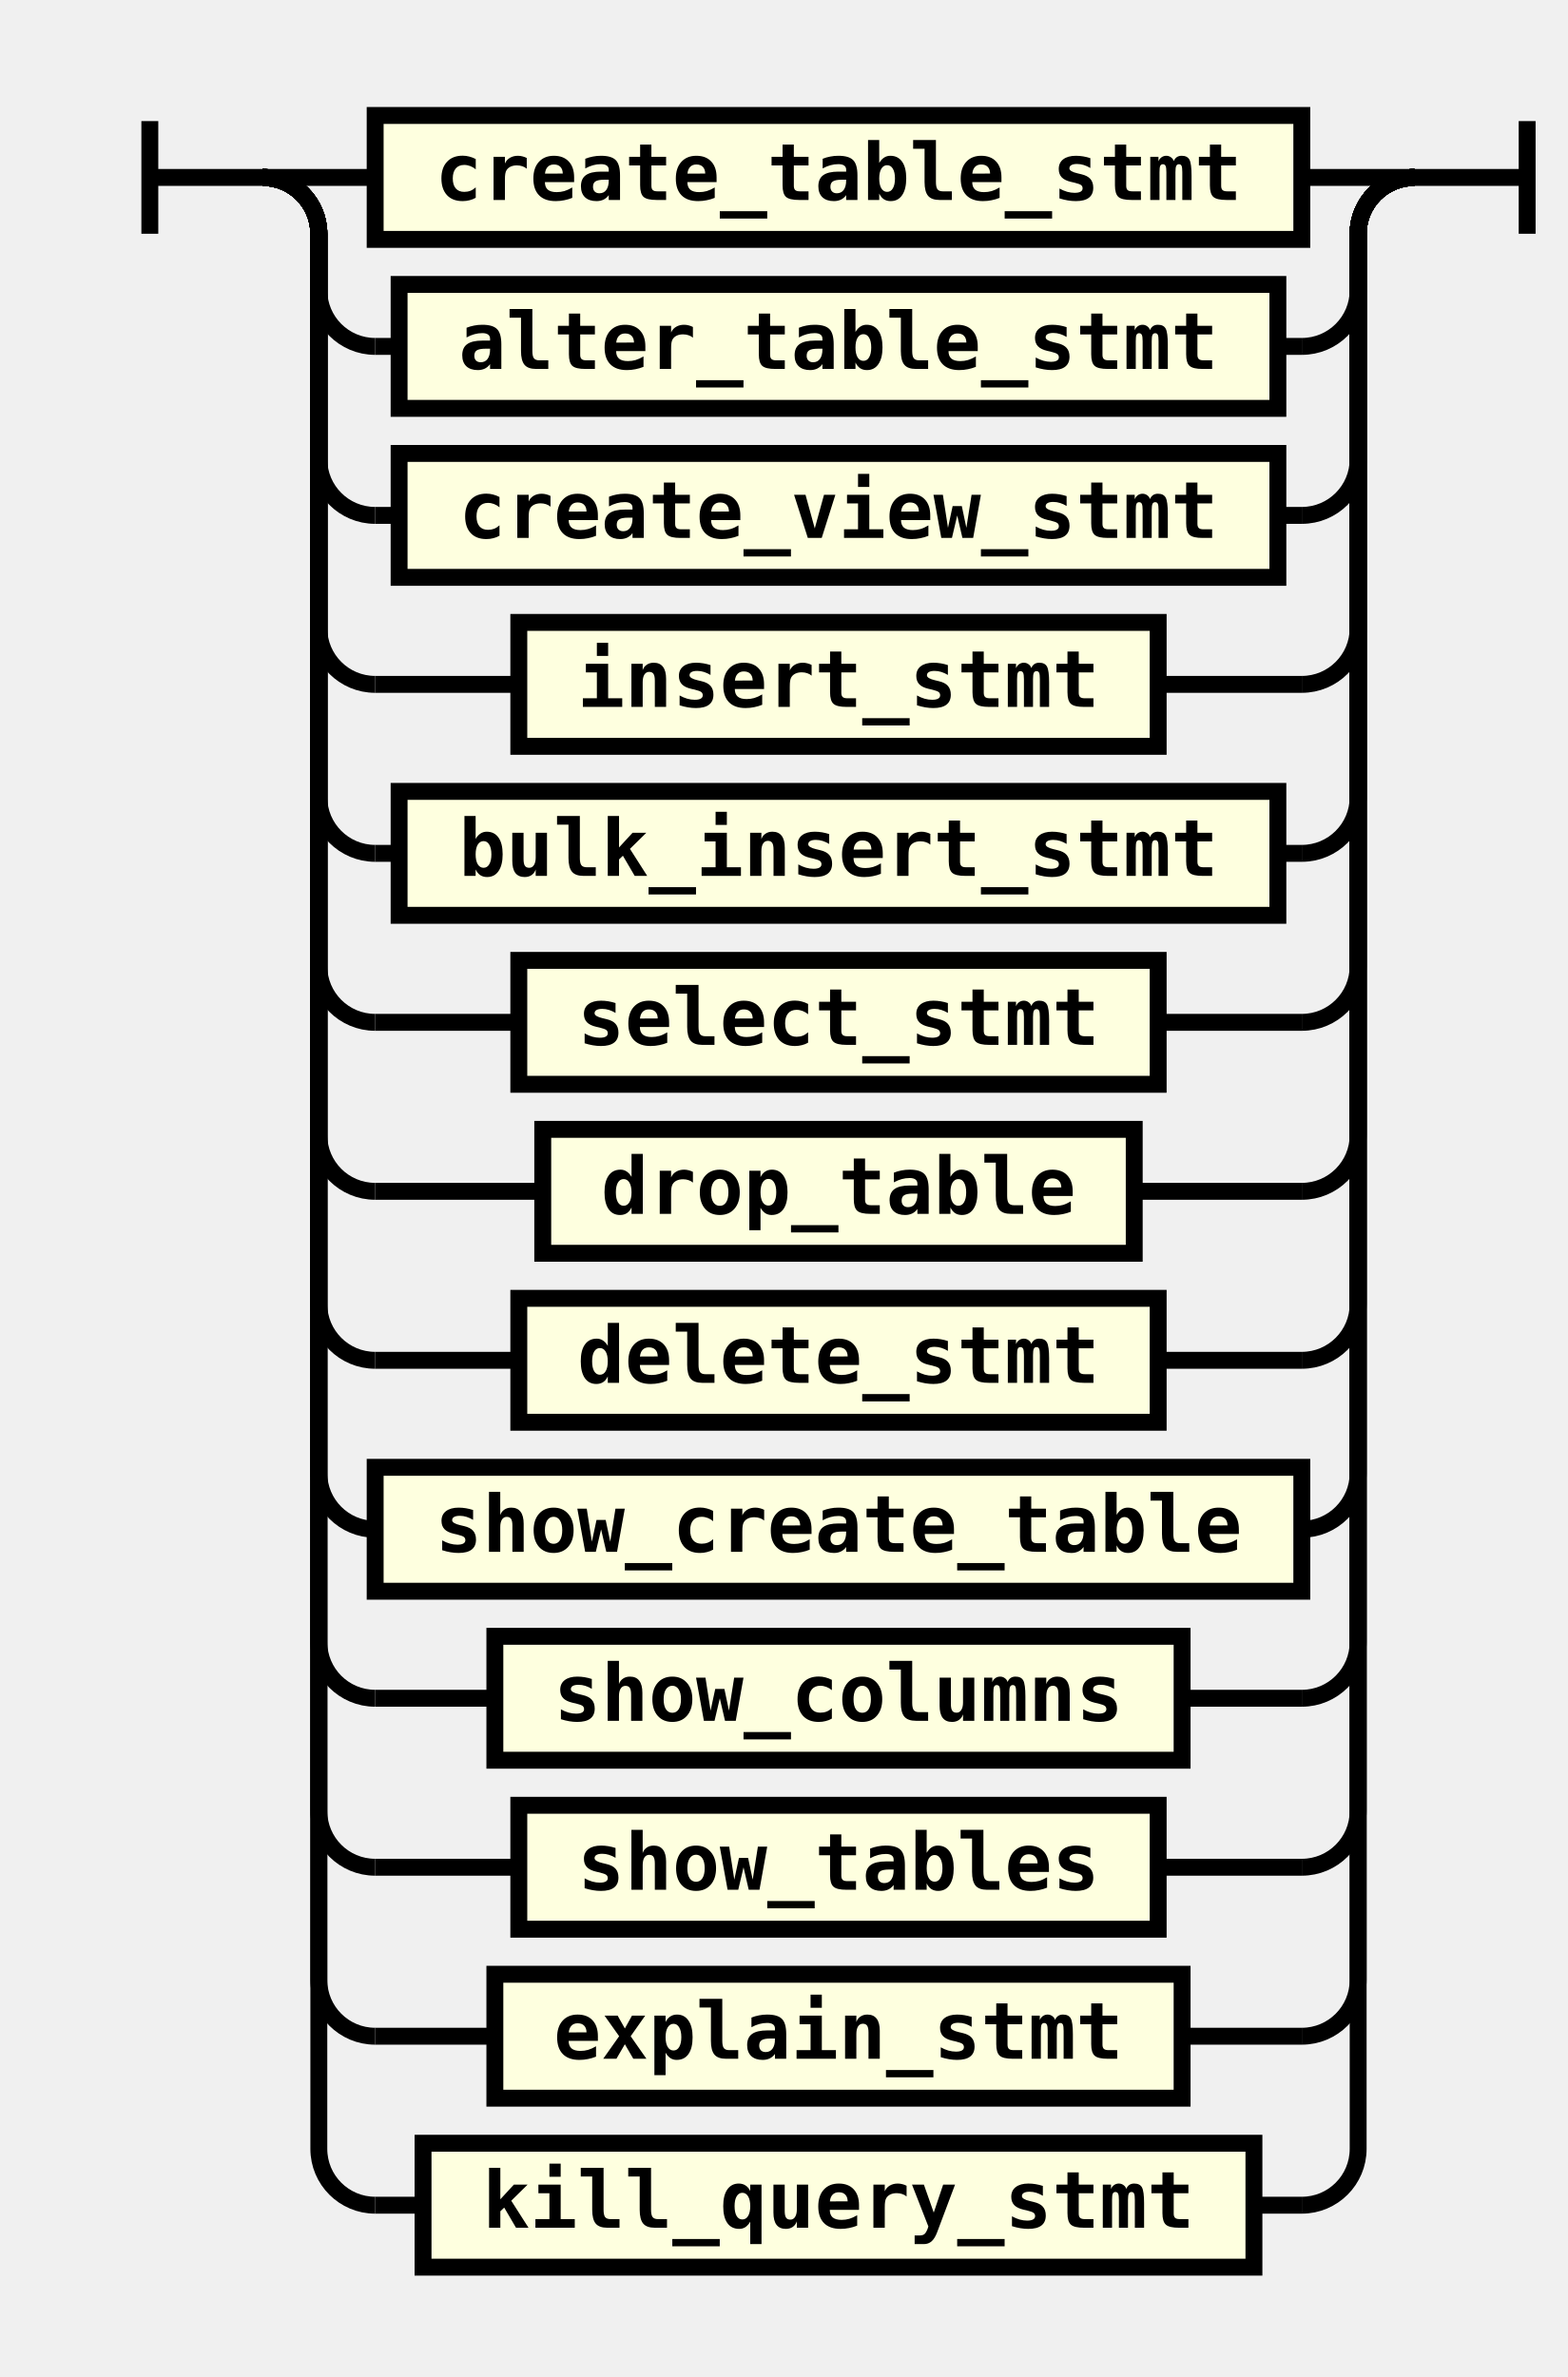
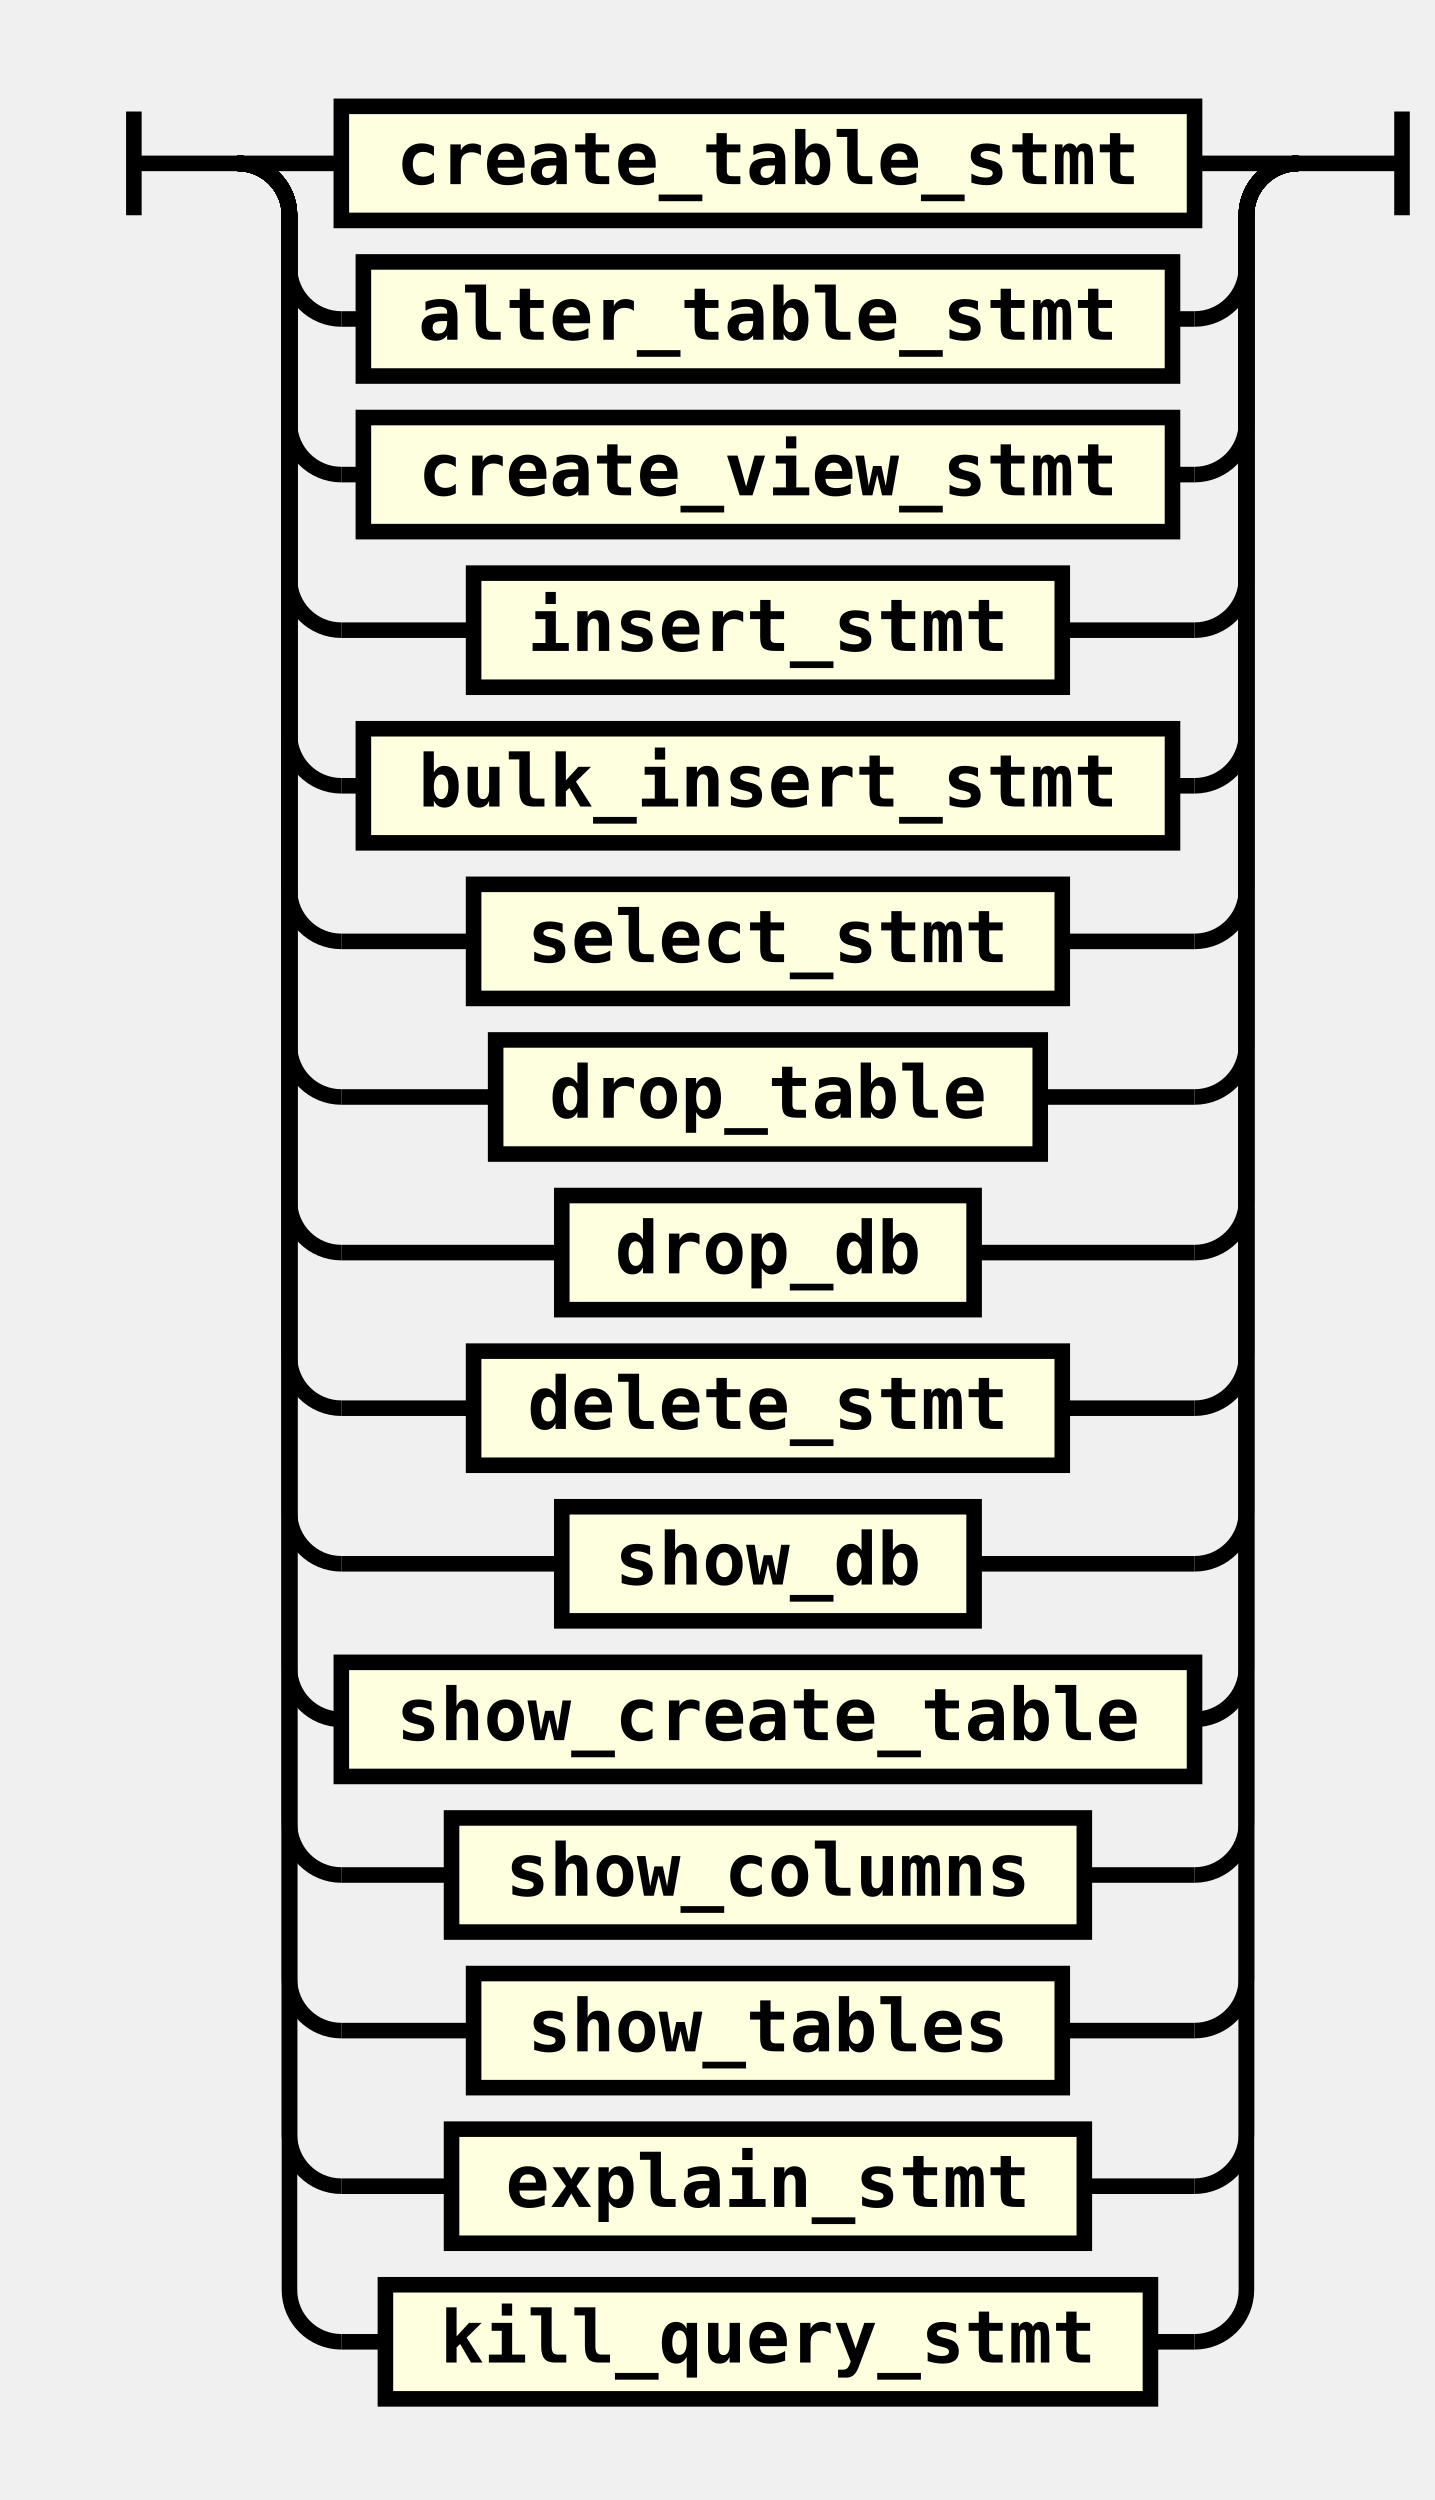
- <svg xmlns="http://www.w3.org/2000/svg" class="railroad-diagram" height="422" viewbox="0 0 284.5 422" width="284.5">
+ <svg xmlns="http://www.w3.org/2000/svg" class="railroad-diagram" height="482" viewbox="0 0 284.5 482" width="284.5">
  <g transform="translate(.5 .5)">
    <g>
      <path d="M20 21v20m0 -10h20">
   </path>
    </g>
    <g>
      <path d="M40 31h0">
   </path>
      <path d="M244.5 31h0">
   </path>
      <path d="M40 31h20">
   </path>
      <g class="non-terminal">
        <path d="M60 31h0">
    </path>
        <path d="M224.5 31h0">
    </path>
        <rect height="22" width="164.5" x="60" y="20">
    </rect>
        <a>
          <text x="142.25" y="35">
      create_table_stmt
     </text>
        </a>
      </g>
      <path d="M224.5 31h20">
   </path>
      <path d="M40 31a10 10 0 0 1 10 10v10a10 10 0 0 0 10 10">
   </path>
      <g class="non-terminal">
        <path d="M60 61h4.25">
    </path>
        <path d="M220.25 61h4.25">
    </path>
        <rect height="22" width="156" x="64.25" y="50">
    </rect>
        <a>
          <text x="142.25" y="65">
      alter_table_stmt
     </text>
        </a>
      </g>
      <path d="M224.5 61a10 10 0 0 0 10 -10v-10a10 10 0 0 1 10 -10">
   </path>
      <path d="M40 31a10 10 0 0 1 10 10v40a10 10 0 0 0 10 10">
   </path>
      <g class="non-terminal">
        <path d="M60 91h4.25">
    </path>
        <path d="M220.25 91h4.25">
    </path>
        <rect height="22" width="156" x="64.25" y="80">
    </rect>
        <a>
          <text x="142.25" y="95">
      create_view_stmt
     </text>
        </a>
      </g>
      <path d="M224.5 91a10 10 0 0 0 10 -10v-40a10 10 0 0 1 10 -10">
   </path>
      <path d="M40 31a10 10 0 0 1 10 10v70a10 10 0 0 0 10 10">
   </path>
      <g class="non-terminal">
        <path d="M60 121h25.5">
    </path>
        <path d="M199 121h25.5">
    </path>
        <rect height="22" width="113.5" x="85.5" y="110">
    </rect>
        <a>
          <text x="142.25" y="125">
      insert_stmt
     </text>
        </a>
      </g>
      <path d="M224.5 121a10 10 0 0 0 10 -10v-70a10 10 0 0 1 10 -10">
   </path>
      <path d="M40 31a10 10 0 0 1 10 10v100a10 10 0 0 0 10 10">
   </path>
      <g class="non-terminal">
        <path d="M60 151h4.25">
    </path>
        <path d="M220.25 151h4.25">
    </path>
        <rect height="22" width="156" x="64.25" y="140">
    </rect>
        <a>
          <text x="142.25" y="155">
      bulk_insert_stmt
     </text>
        </a>
      </g>
      <path d="M224.5 151a10 10 0 0 0 10 -10v-100a10 10 0 0 1 10 -10">
   </path>
      <path d="M40 31a10 10 0 0 1 10 10v130a10 10 0 0 0 10 10">
   </path>
      <g class="non-terminal">
        <path d="M60 181h25.5">
    </path>
        <path d="M199 181h25.5">
    </path>
        <rect height="22" width="113.5" x="85.5" y="170">
    </rect>
        <a>
          <text x="142.25" y="185">
      select_stmt
     </text>
        </a>
      </g>
      <path d="M224.5 181a10 10 0 0 0 10 -10v-130a10 10 0 0 1 10 -10">
   </path>
      <path d="M40 31a10 10 0 0 1 10 10v160a10 10 0 0 0 10 10">
   </path>
      <g class="non-terminal">
        <path d="M60 211h29.75">
    </path>
        <path d="M194.75 211h29.75">
    </path>
        <rect height="22" width="105" x="89.75" y="200">
    </rect>
        <a>
          <text x="142.25" y="215">
      drop_table
     </text>
        </a>
      </g>
      <path d="M224.5 211a10 10 0 0 0 10 -10v-160a10 10 0 0 1 10 -10">
   </path>
      <path d="M40 31a10 10 0 0 1 10 10v190a10 10 0 0 0 10 10">
   </path>
      <g class="non-terminal">
-         <path d="M60 241h25.5">
-     </path>
-         <path d="M199 241h25.5">
-     </path>
-         <rect height="22" width="113.5" x="85.5" y="230">
+         <path d="M60 241h42.5">
+     </path>
+         <path d="M182 241h42.5">
+     </path>
+         <rect height="22" width="79.5" x="102.5" y="230">
    </rect>
        <a>
          <text x="142.25" y="245">
+       drop_db
+      </text>
+         </a>
+       </g>
+       <path d="M224.5 241a10 10 0 0 0 10 -10v-190a10 10 0 0 1 10 -10">
+    </path>
+       <path d="M40 31a10 10 0 0 1 10 10v220a10 10 0 0 0 10 10">
+    </path>
+       <g class="non-terminal">
+         <path d="M60 271h25.5">
+     </path>
+         <path d="M199 271h25.5">
+     </path>
+         <rect height="22" width="113.5" x="85.5" y="260">
+     </rect>
+         <a>
+           <text x="142.25" y="275">
      delete_stmt
     </text>
        </a>
      </g>
-       <path d="M224.5 241a10 10 0 0 0 10 -10v-190a10 10 0 0 1 10 -10">
-    </path>
-       <path d="M40 31a10 10 0 0 1 10 10v220a10 10 0 0 0 10 10">
-    </path>
-       <g class="non-terminal">
-         <path d="M60 271h0">
-     </path>
-         <path d="M224.5 271h0">
-     </path>
-         <rect height="22" width="164.5" x="60" y="260">
-     </rect>
-         <a>
-           <text x="142.25" y="275">
+       <path d="M224.5 271a10 10 0 0 0 10 -10v-220a10 10 0 0 1 10 -10">
+    </path>
+       <path d="M40 31a10 10 0 0 1 10 10v250a10 10 0 0 0 10 10">
+    </path>
+       <g class="non-terminal">
+         <path d="M60 301h42.5">
+     </path>
+         <path d="M182 301h42.5">
+     </path>
+         <rect height="22" width="79.5" x="102.5" y="290">
+     </rect>
+         <a>
+           <text x="142.25" y="305">
+       show_db
+      </text>
+         </a>
+       </g>
+       <path d="M224.5 301a10 10 0 0 0 10 -10v-250a10 10 0 0 1 10 -10">
+    </path>
+       <path d="M40 31a10 10 0 0 1 10 10v280a10 10 0 0 0 10 10">
+    </path>
+       <g class="non-terminal">
+         <path d="M60 331h0">
+     </path>
+         <path d="M224.5 331h0">
+     </path>
+         <rect height="22" width="164.5" x="60" y="320">
+     </rect>
+         <a>
+           <text x="142.25" y="335">
      show_create_table
     </text>
        </a>
      </g>
-       <path d="M224.5 271a10 10 0 0 0 10 -10v-220a10 10 0 0 1 10 -10">
-    </path>
-       <path d="M40 31a10 10 0 0 1 10 10v250a10 10 0 0 0 10 10">
-    </path>
-       <g class="non-terminal">
-         <path d="M60 301h21.25">
-     </path>
-         <path d="M203.25 301h21.25">
-     </path>
-         <rect height="22" width="122" x="81.25" y="290">
-     </rect>
-         <a>
-           <text x="142.25" y="305">
+       <path d="M224.5 331a10 10 0 0 0 10 -10v-280a10 10 0 0 1 10 -10">
+    </path>
+       <path d="M40 31a10 10 0 0 1 10 10v310a10 10 0 0 0 10 10">
+    </path>
+       <g class="non-terminal">
+         <path d="M60 361h21.25">
+     </path>
+         <path d="M203.25 361h21.25">
+     </path>
+         <rect height="22" width="122" x="81.25" y="350">
+     </rect>
+         <a>
+           <text x="142.25" y="365">
      show_columns
     </text>
        </a>
      </g>
-       <path d="M224.5 301a10 10 0 0 0 10 -10v-250a10 10 0 0 1 10 -10">
-    </path>
-       <path d="M40 31a10 10 0 0 1 10 10v280a10 10 0 0 0 10 10">
-    </path>
-       <g class="non-terminal">
-         <path d="M60 331h25.5">
-     </path>
-         <path d="M199 331h25.5">
-     </path>
-         <rect height="22" width="113.5" x="85.5" y="320">
-     </rect>
-         <a>
-           <text x="142.25" y="335">
+       <path d="M224.5 361a10 10 0 0 0 10 -10v-310a10 10 0 0 1 10 -10">
+    </path>
+       <path d="M40 31a10 10 0 0 1 10 10v340a10 10 0 0 0 10 10">
+    </path>
+       <g class="non-terminal">
+         <path d="M60 391h25.5">
+     </path>
+         <path d="M199 391h25.5">
+     </path>
+         <rect height="22" width="113.5" x="85.5" y="380">
+     </rect>
+         <a>
+           <text x="142.25" y="395">
      show_tables
     </text>
        </a>
      </g>
-       <path d="M224.5 331a10 10 0 0 0 10 -10v-280a10 10 0 0 1 10 -10">
-    </path>
-       <path d="M40 31a10 10 0 0 1 10 10v310a10 10 0 0 0 10 10">
-    </path>
-       <g class="non-terminal">
-         <path d="M60 361h21.25">
-     </path>
-         <path d="M203.25 361h21.25">
-     </path>
-         <rect height="22" width="122" x="81.25" y="350">
-     </rect>
-         <a>
-           <text x="142.25" y="365">
+       <path d="M224.5 391a10 10 0 0 0 10 -10v-340a10 10 0 0 1 10 -10">
+    </path>
+       <path d="M40 31a10 10 0 0 1 10 10v370a10 10 0 0 0 10 10">
+    </path>
+       <g class="non-terminal">
+         <path d="M60 421h21.25">
+     </path>
+         <path d="M203.25 421h21.25">
+     </path>
+         <rect height="22" width="122" x="81.25" y="410">
+     </rect>
+         <a>
+           <text x="142.25" y="425">
      explain_stmt
     </text>
        </a>
      </g>
-       <path d="M224.5 361a10 10 0 0 0 10 -10v-310a10 10 0 0 1 10 -10">
-    </path>
-       <path d="M40 31a10 10 0 0 1 10 10v340a10 10 0 0 0 10 10">
-    </path>
-       <g class="non-terminal">
-         <path d="M60 391h8.5">
-     </path>
-         <path d="M216 391h8.5">
-     </path>
-         <rect height="22" width="147.5" x="68.5" y="380">
-     </rect>
-         <a>
-           <text x="142.25" y="395">
+       <path d="M224.5 421a10 10 0 0 0 10 -10v-370a10 10 0 0 1 10 -10">
+    </path>
+       <path d="M40 31a10 10 0 0 1 10 10v400a10 10 0 0 0 10 10">
+    </path>
+       <g class="non-terminal">
+         <path d="M60 451h8.5">
+     </path>
+         <path d="M216 451h8.5">
+     </path>
+         <rect height="22" width="147.5" x="68.5" y="440">
+     </rect>
+         <a>
+           <text x="142.25" y="455">
      kill_query_stmt
     </text>
        </a>
      </g>
-       <path d="M224.5 391a10 10 0 0 0 10 -10v-340a10 10 0 0 1 10 -10">
+       <path d="M224.5 451a10 10 0 0 0 10 -10v-400a10 10 0 0 1 10 -10">
   </path>
    </g>
    <path d="M 244.5 31 h 20 m 0 -10 v 20">
  </path>
  </g>
  <style>
  svg {
    width: 100%;
}

path {
    stroke-width: 3;
    stroke: black;
    fill: rgba(0,0,0,0);
}
text {
    font: bold 14px monospace;
    text-anchor: middle;
    fill: black;
}
text.diagram-text {
    font-size: 12px;
}
text.diagram-arrow {
    font-size: 16px;
}
text.label {
    text-anchor: start;
}
text.comment {
    font: italic 12px monospace;
}
g.special-sequence rect {
    fill: #ffe79a;
    stroke: black;
}
g.special-sequence text {
    font-style: italic;
}
rect {
    stroke-width: 3;
}
rect.group-box {
    stroke: gray;
    stroke-dasharray: 10 5;
    fill: none;
}
g.non-terminal rect {
    fill: #feffdf;
    stroke: black;
}
g.terminal rect {
    fill: #feffdf;
    stroke: black;
}
path.diagram-text {
    stroke-width: 3;
    stroke: black;
    fill: white;
    cursor: help;
}
g.diagram-text:hover path.diagram-text {
    fill: #eee;
}
 </style>
</svg>
